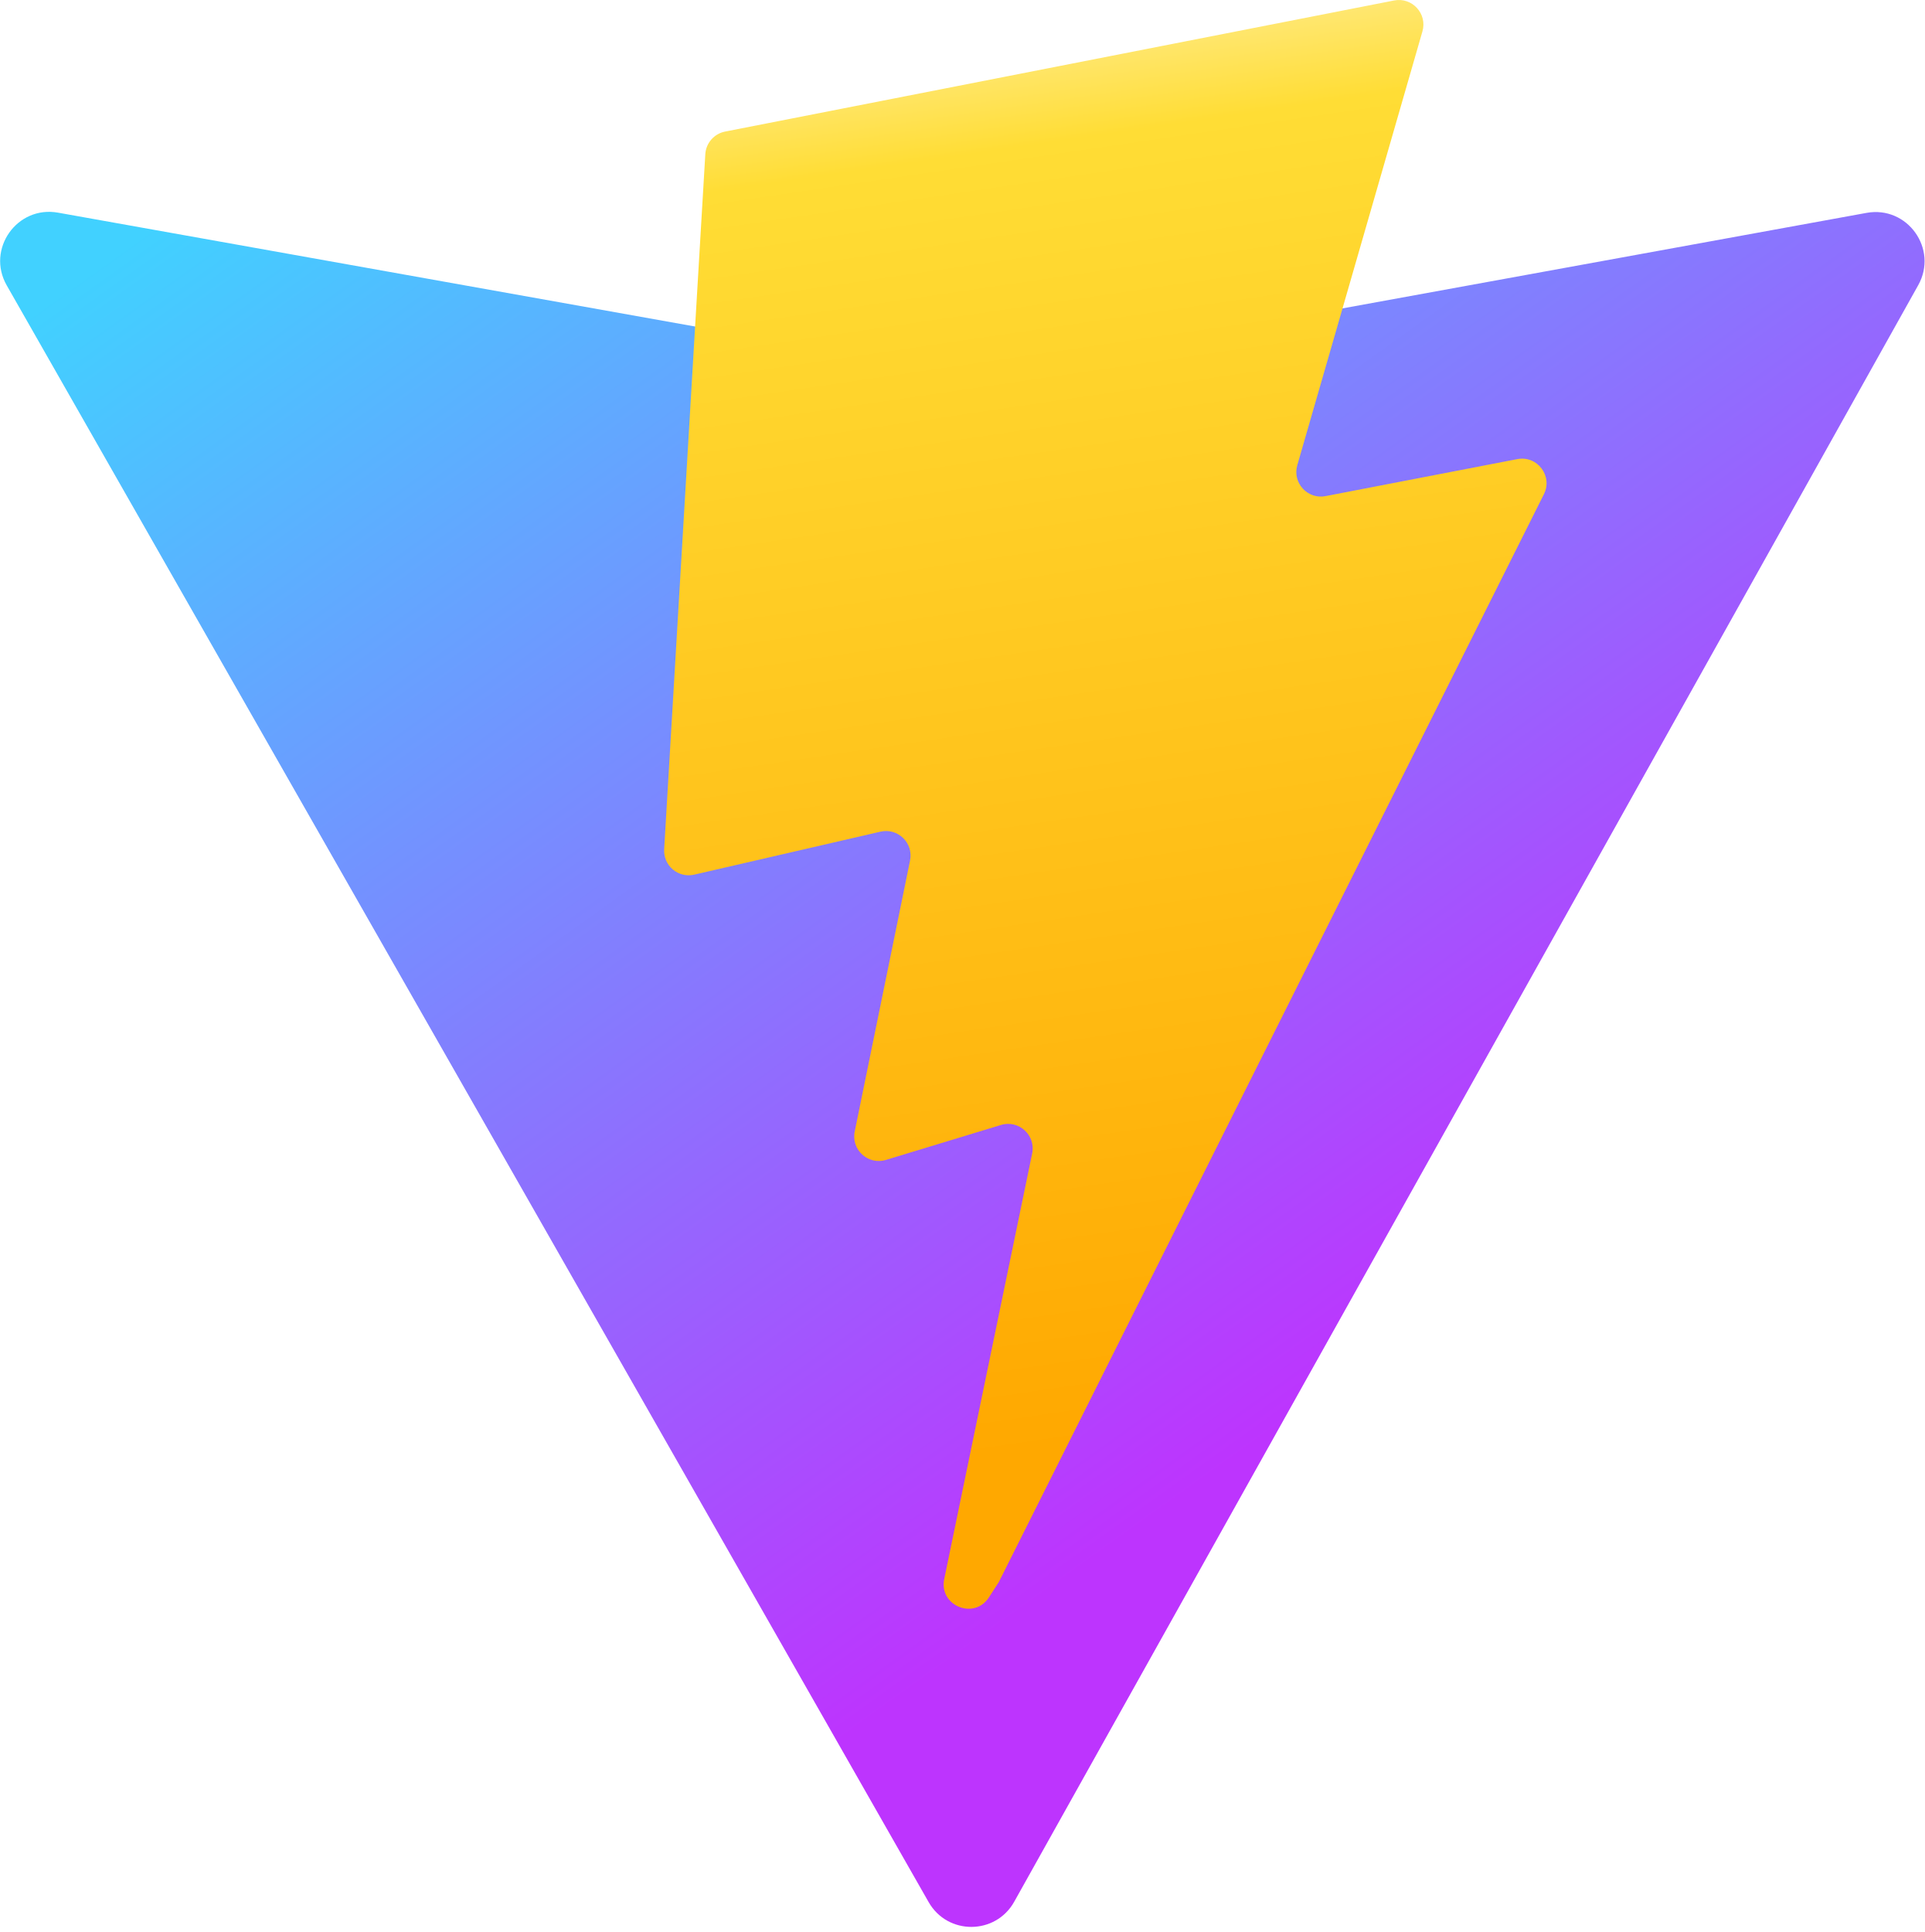
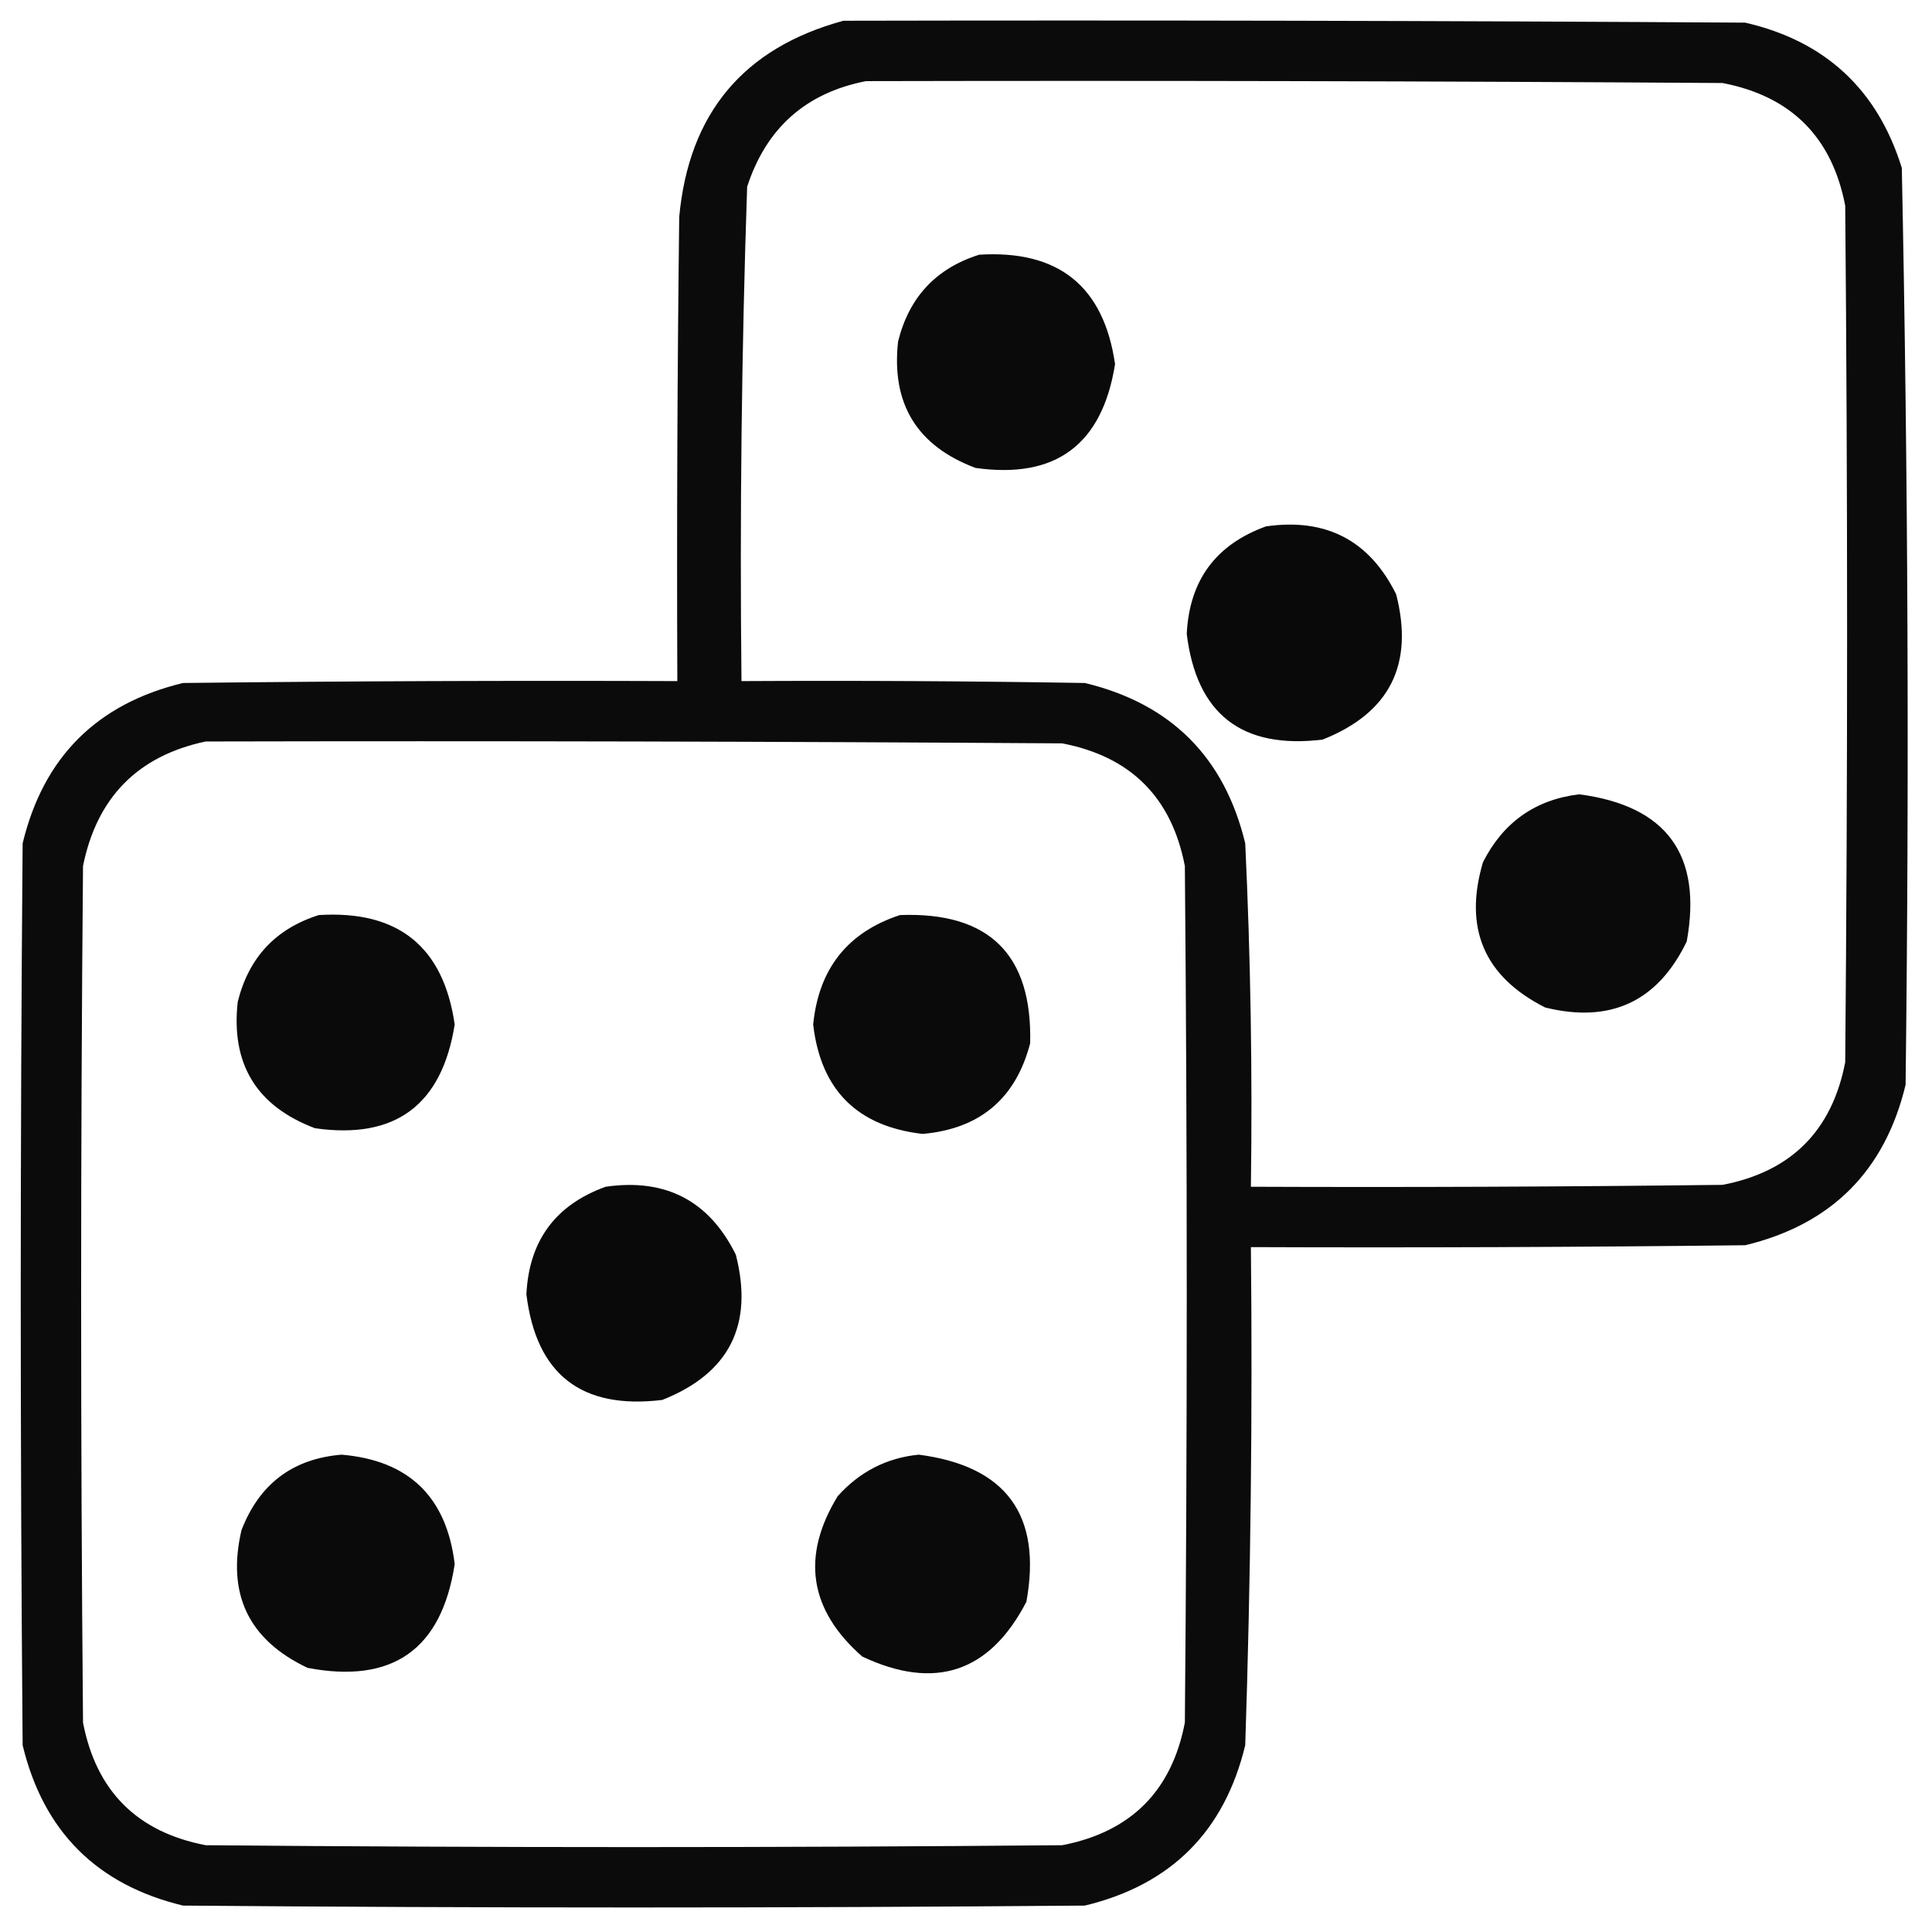
- <svg xmlns="http://www.w3.org/2000/svg" aria-hidden="true" role="img" class="iconify iconify--logos" width="31.88" height="32" preserveAspectRatio="xMidYMid meet" viewBox="0 0 256 257">
-   <defs>
-     <linearGradient id="IconifyId1813088fe1fbc01fb466" x1="-.828%" x2="57.636%" y1="7.652%" y2="78.411%">
-       <stop offset="0%" stop-color="#41D1FF" />
-       <stop offset="100%" stop-color="#BD34FE" />
-     </linearGradient>
-     <linearGradient id="IconifyId1813088fe1fbc01fb467" x1="43.376%" x2="50.316%" y1="2.242%" y2="89.03%">
-       <stop offset="0%" stop-color="#FFEA83" />
-       <stop offset="8.333%" stop-color="#FFDD35" />
-       <stop offset="100%" stop-color="#FFA800" />
-     </linearGradient>
-   </defs>
-   <path fill="url(#IconifyId1813088fe1fbc01fb466)" d="M255.153 37.938L134.897 252.976c-2.483 4.44-8.862 4.466-11.382.048L.875 37.958c-2.746-4.814 1.371-10.646 6.827-9.67l120.385 21.517a6.537 6.537 0 0 0 2.322-.004l117.867-21.483c5.438-.991 9.574 4.796 6.877 9.62Z" />
-   <path fill="url(#IconifyId1813088fe1fbc01fb467)" d="M185.432.063L96.44 17.501a3.268 3.268 0 0 0-2.634 3.014l-5.474 92.456a3.268 3.268 0 0 0 3.997 3.378l24.777-5.718c2.318-.535 4.413 1.507 3.936 3.838l-7.361 36.047c-.495 2.426 1.782 4.5 4.151 3.78l15.304-4.649c2.372-.72 4.652 1.36 4.15 3.788l-11.698 56.621c-.732 3.542 3.979 5.473 5.943 2.437l1.313-2.028l72.516-144.72c1.215-2.423-.88-5.186-3.54-4.672l-25.505 4.922c-2.396.462-4.435-1.77-3.759-4.114l16.646-57.705c.677-2.35-1.37-4.583-3.769-4.113Z" />
+ <svg xmlns="http://www.w3.org/2000/svg" version="1.1" width="512px" height="512px" style="shape-rendering:geometricPrecision; text-rendering:geometricPrecision; image-rendering:optimizeQuality; fill-rule:evenodd; clip-rule:evenodd">
+   <g>
+     <path style="opacity:0.955" fill="#000000" d="M 223.5,5.5 C 303.167,5.333 382.834,5.5 462.5,6C 483.718,10.885 497.551,23.718 504,44.5C 505.655,125.456 505.989,206.456 505,287.5C 499.5,310.333 485.333,324.5 462.5,330C 418.835,330.5 375.168,330.667 331.5,330.5C 331.951,374.524 331.451,418.524 330,462.5C 324.5,485.333 310.333,499.5 287.5,505C 207.833,505.667 128.167,505.667 48.5,505C 25.667,499.5 11.5,485.333 6,462.5C 5.333,382.833 5.333,303.167 6,223.5C 11.5,200.667 25.667,186.5 48.5,181C 92.165,180.5 135.832,180.333 179.5,180.5C 179.333,139.499 179.5,98.499 180,57.5C 182.547,30.029 197.047,12.696 223.5,5.5 Z M 229.5,21.5 C 305.167,21.333 380.834,21.5 456.5,22C 474.667,25.5 485.5,36.333 489,54.5C 489.667,130.167 489.667,205.833 489,281.5C 485.5,299.667 474.667,310.5 456.5,314C 414.835,314.5 373.168,314.667 331.5,314.5C 331.927,284.14 331.427,253.806 330,223.5C 324.5,200.667 310.333,186.5 287.5,181C 257.168,180.5 226.835,180.333 196.5,180.5C 196.027,136.794 196.527,93.127 198,49.5C 203.051,33.944 213.551,24.611 229.5,21.5 Z M 54.5,196.5 C 130.167,196.333 205.834,196.5 281.5,197C 299.667,200.5 310.5,211.333 314,229.5C 314.667,305.167 314.667,380.833 314,456.5C 310.527,474.64 299.694,485.473 281.5,489C 205.833,489.667 130.167,489.667 54.5,489C 36.333,485.5 25.5,474.667 22,456.5C 21.333,380.833 21.333,305.167 22,229.5C 25.68,211.321 36.514,200.321 54.5,196.5 Z" />
+   </g>
+   <g>
+     <path style="opacity:0.959" fill="#000000" d="M 259.5,67.5 C 280.519,66.201 292.519,75.868 295.5,96.5C 292.102,117.853 279.769,127.019 258.5,124C 243.002,118.163 236.169,106.996 238,90.5C 240.909,78.76 248.076,71.094 259.5,67.5 Z" />
+   </g>
+   <g>
+     <path style="opacity:0.963" fill="#000000" d="M 335.5,139.5 C 351.423,137.21 362.923,143.21 370,157.5C 374.768,176.132 368.268,188.966 350.5,196C 329.108,198.597 317.108,189.264 314.5,168C 315.194,153.812 322.194,144.312 335.5,139.5 Z" />
+   </g>
+   <g>
+     <path style="opacity:0.96" fill="#000000" d="M 418.5,210.5 C 441.682,213.538 451.182,226.538 447,249.5C 439.311,265.426 426.811,271.259 409.5,267C 393.33,258.841 387.83,246.008 393,228.5C 398.373,217.91 406.873,211.91 418.5,210.5 Z" />
+   </g>
+   <g>
+     <path style="opacity:0.959" fill="#000000" d="M 84.5,242.5 C 105.519,241.201 117.519,250.868 120.5,271.5C 117.102,292.853 104.769,302.019 83.5,299C 68.002,293.163 61.169,281.996 63,265.5C 65.909,253.76 73.076,246.094 84.5,242.5 Z" />
+   </g>
+   <g>
+     <path style="opacity:0.958" fill="#000000" d="M 238.5,242.5 C 262.116,241.616 273.616,252.949 273,276.5C 269.168,291.161 259.668,299.161 244.5,300.5C 227.18,298.513 217.513,288.846 215.5,271.5C 216.969,256.718 224.636,247.051 238.5,242.5 Z" />
+   </g>
+   <g>
+     <path style="opacity:0.963" fill="#000000" d="M 160.5,314.5 C 176.423,312.21 187.923,318.21 195,332.5C 199.768,351.132 193.268,363.966 175.5,371C 154.108,373.597 142.108,364.264 139.5,343C 140.194,328.812 147.194,319.312 160.5,314.5 Z" />
+   </g>
+   <g>
+     <path style="opacity:0.959" fill="#000000" d="M 90.5,385.5 C 108.35,387.016 118.35,396.683 120.5,414.5C 117.033,437.128 104.033,446.295 81.5,442C 65.881,434.593 60.047,422.426 64,405.5C 68.732,393.254 77.565,386.587 90.5,385.5 Z" />
+   </g>
+   <g>
+     <path style="opacity:0.96" fill="#000000" d="M 243.5,385.5 C 266.682,388.538 276.182,401.538 272,424.5C 262.255,443.234 247.755,448.068 228.5,439C 214.424,426.624 212.257,412.457 222,396.5C 227.839,389.998 235.005,386.332 243.5,385.5 Z" />
+   </g>
</svg>
